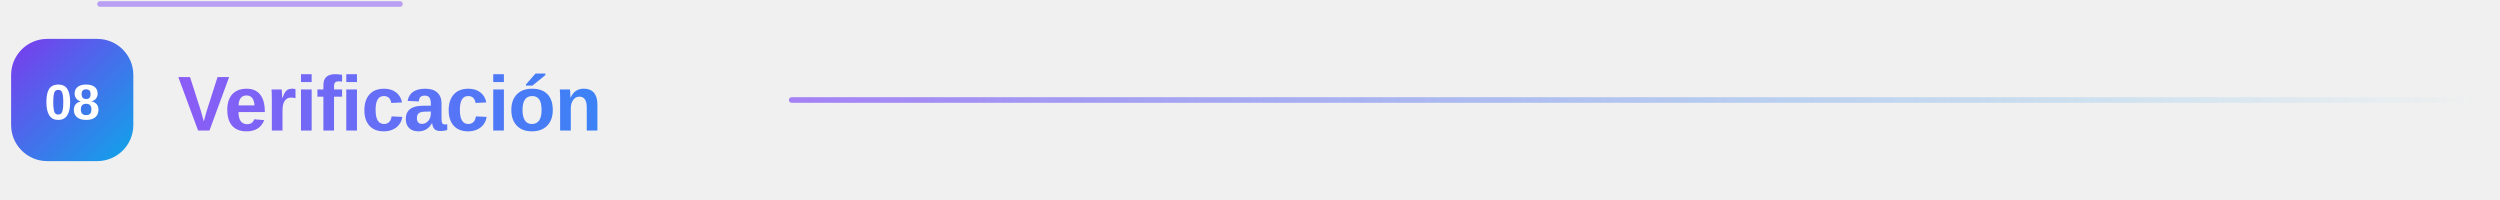
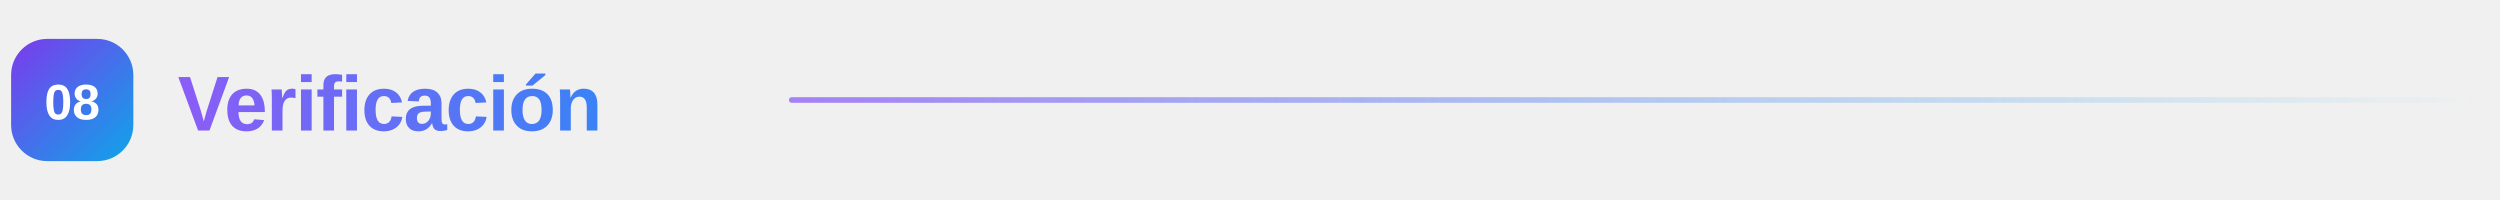
- <svg xmlns="http://www.w3.org/2000/svg" width="900" height="72" viewBox="0 0 900 72" role="img" aria-label="Verificación" data-readme-motion="subtle">
+ <svg xmlns="http://www.w3.org/2000/svg" width="900" height="72" viewBox="0 0 900 72" role="img" aria-label="Verificación">
  <defs>
    <linearGradient id="g" x1="0" y1="0" x2="1" y2="1">
      <stop offset="0" stop-color="#7c3aed" />
      <stop offset="1" stop-color="#0ea5e9" />
    </linearGradient>
    <linearGradient id="t" x1="0" y1="0" x2="1" y2="0">
      <stop offset="0" stop-color="#8b5cf6" />
      <stop offset="1" stop-color="#3b82f6" />
    </linearGradient>
    <linearGradient id="l" x1="0" y1="0" x2="1" y2="0">
      <stop offset="0" stop-color="#8b5cf6" stop-opacity="0.75" />
      <stop offset="1" stop-color="#0ea5e9" stop-opacity="0" />
    </linearGradient>
    <style>text { font-family: "Segoe UI", -apple-system, BlinkMacSystemFont, "Helvetica Neue", Arial, sans-serif; }</style>
  </defs>
  <rect x="4" y="14" width="44" height="44" rx="13" fill="url(#g)" />
  <text x="26" y="43" text-anchor="middle" style="font-size:18px;font-weight:800;fill:#ffffff">08</text>
  <text x="64" y="47" style="font-size:28px;font-weight:800;letter-spacing:-0.4px" fill="url(#t)">Verificación</text>
  <rect x="284" y="35" width="610" height="2" rx="1" fill="url(#l)" />
-   <style data-readme-builder-motion="1">
- @keyframes rb-accent {0%,100%{filter:brightness(1)}50%{filter:brightness(1.3)}}
- @keyframes rb-trace {from{stroke-dashoffset:900}to{stroke-dashoffset:0}}
- svg[data-readme-motion] .rb-motion-line{animation:rb-trace 2s ease-in-out 2;stroke-dasharray:108 900;stroke-dashoffset:0;opacity:.55}
- svg[data-readme-motion] &gt; path,svg[data-readme-motion] &gt; g:not(.rb-motion-layer){animation:rb-accent 2s ease-in-out 2}
- @media (prefers-reduced-motion:reduce){svg[data-readme-motion] .rb-motion-line,svg[data-readme-motion] &gt; path,svg[data-readme-motion] &gt; g:not(.rb-motion-layer){animation:none!important;filter:none!important}}
- </style>
-   <g class="rb-motion-layer" aria-hidden="true" pointer-events="none">
-     <path class="rb-motion-line" d="M36 1.44h828" fill="none" stroke="#8b5cf6" stroke-width="2" stroke-linecap="round" />
-   </g>
</svg>
